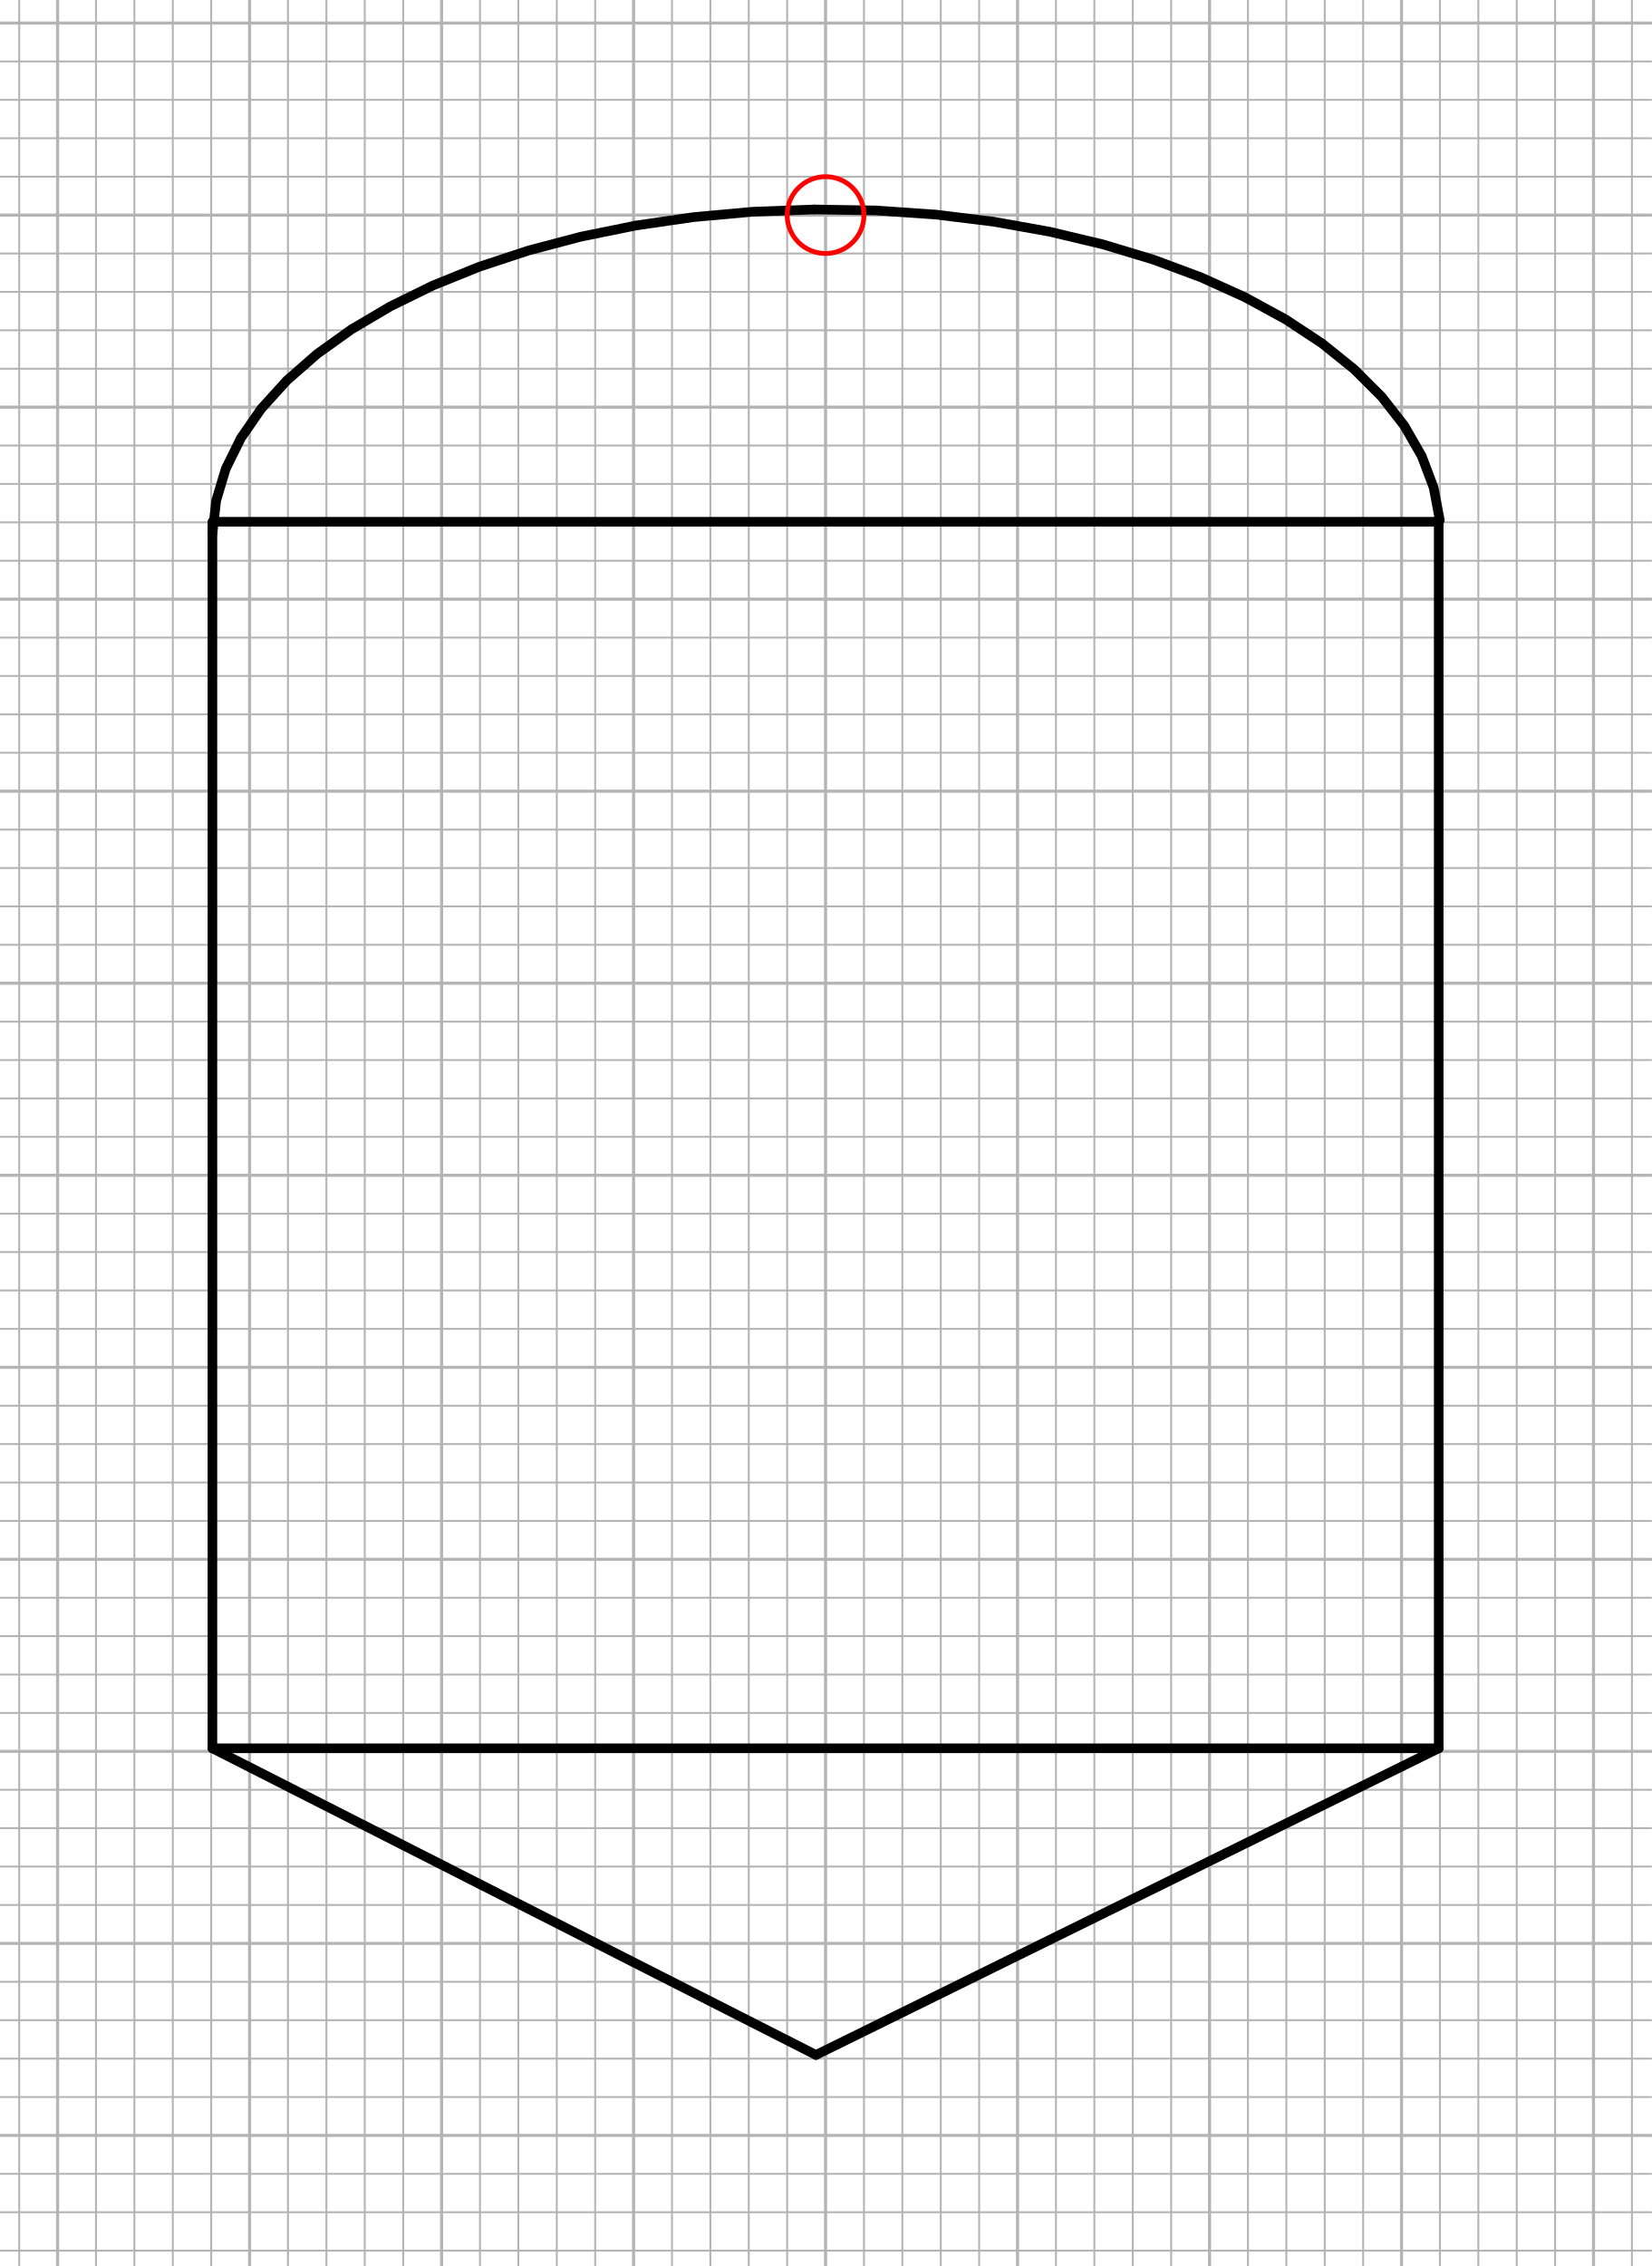
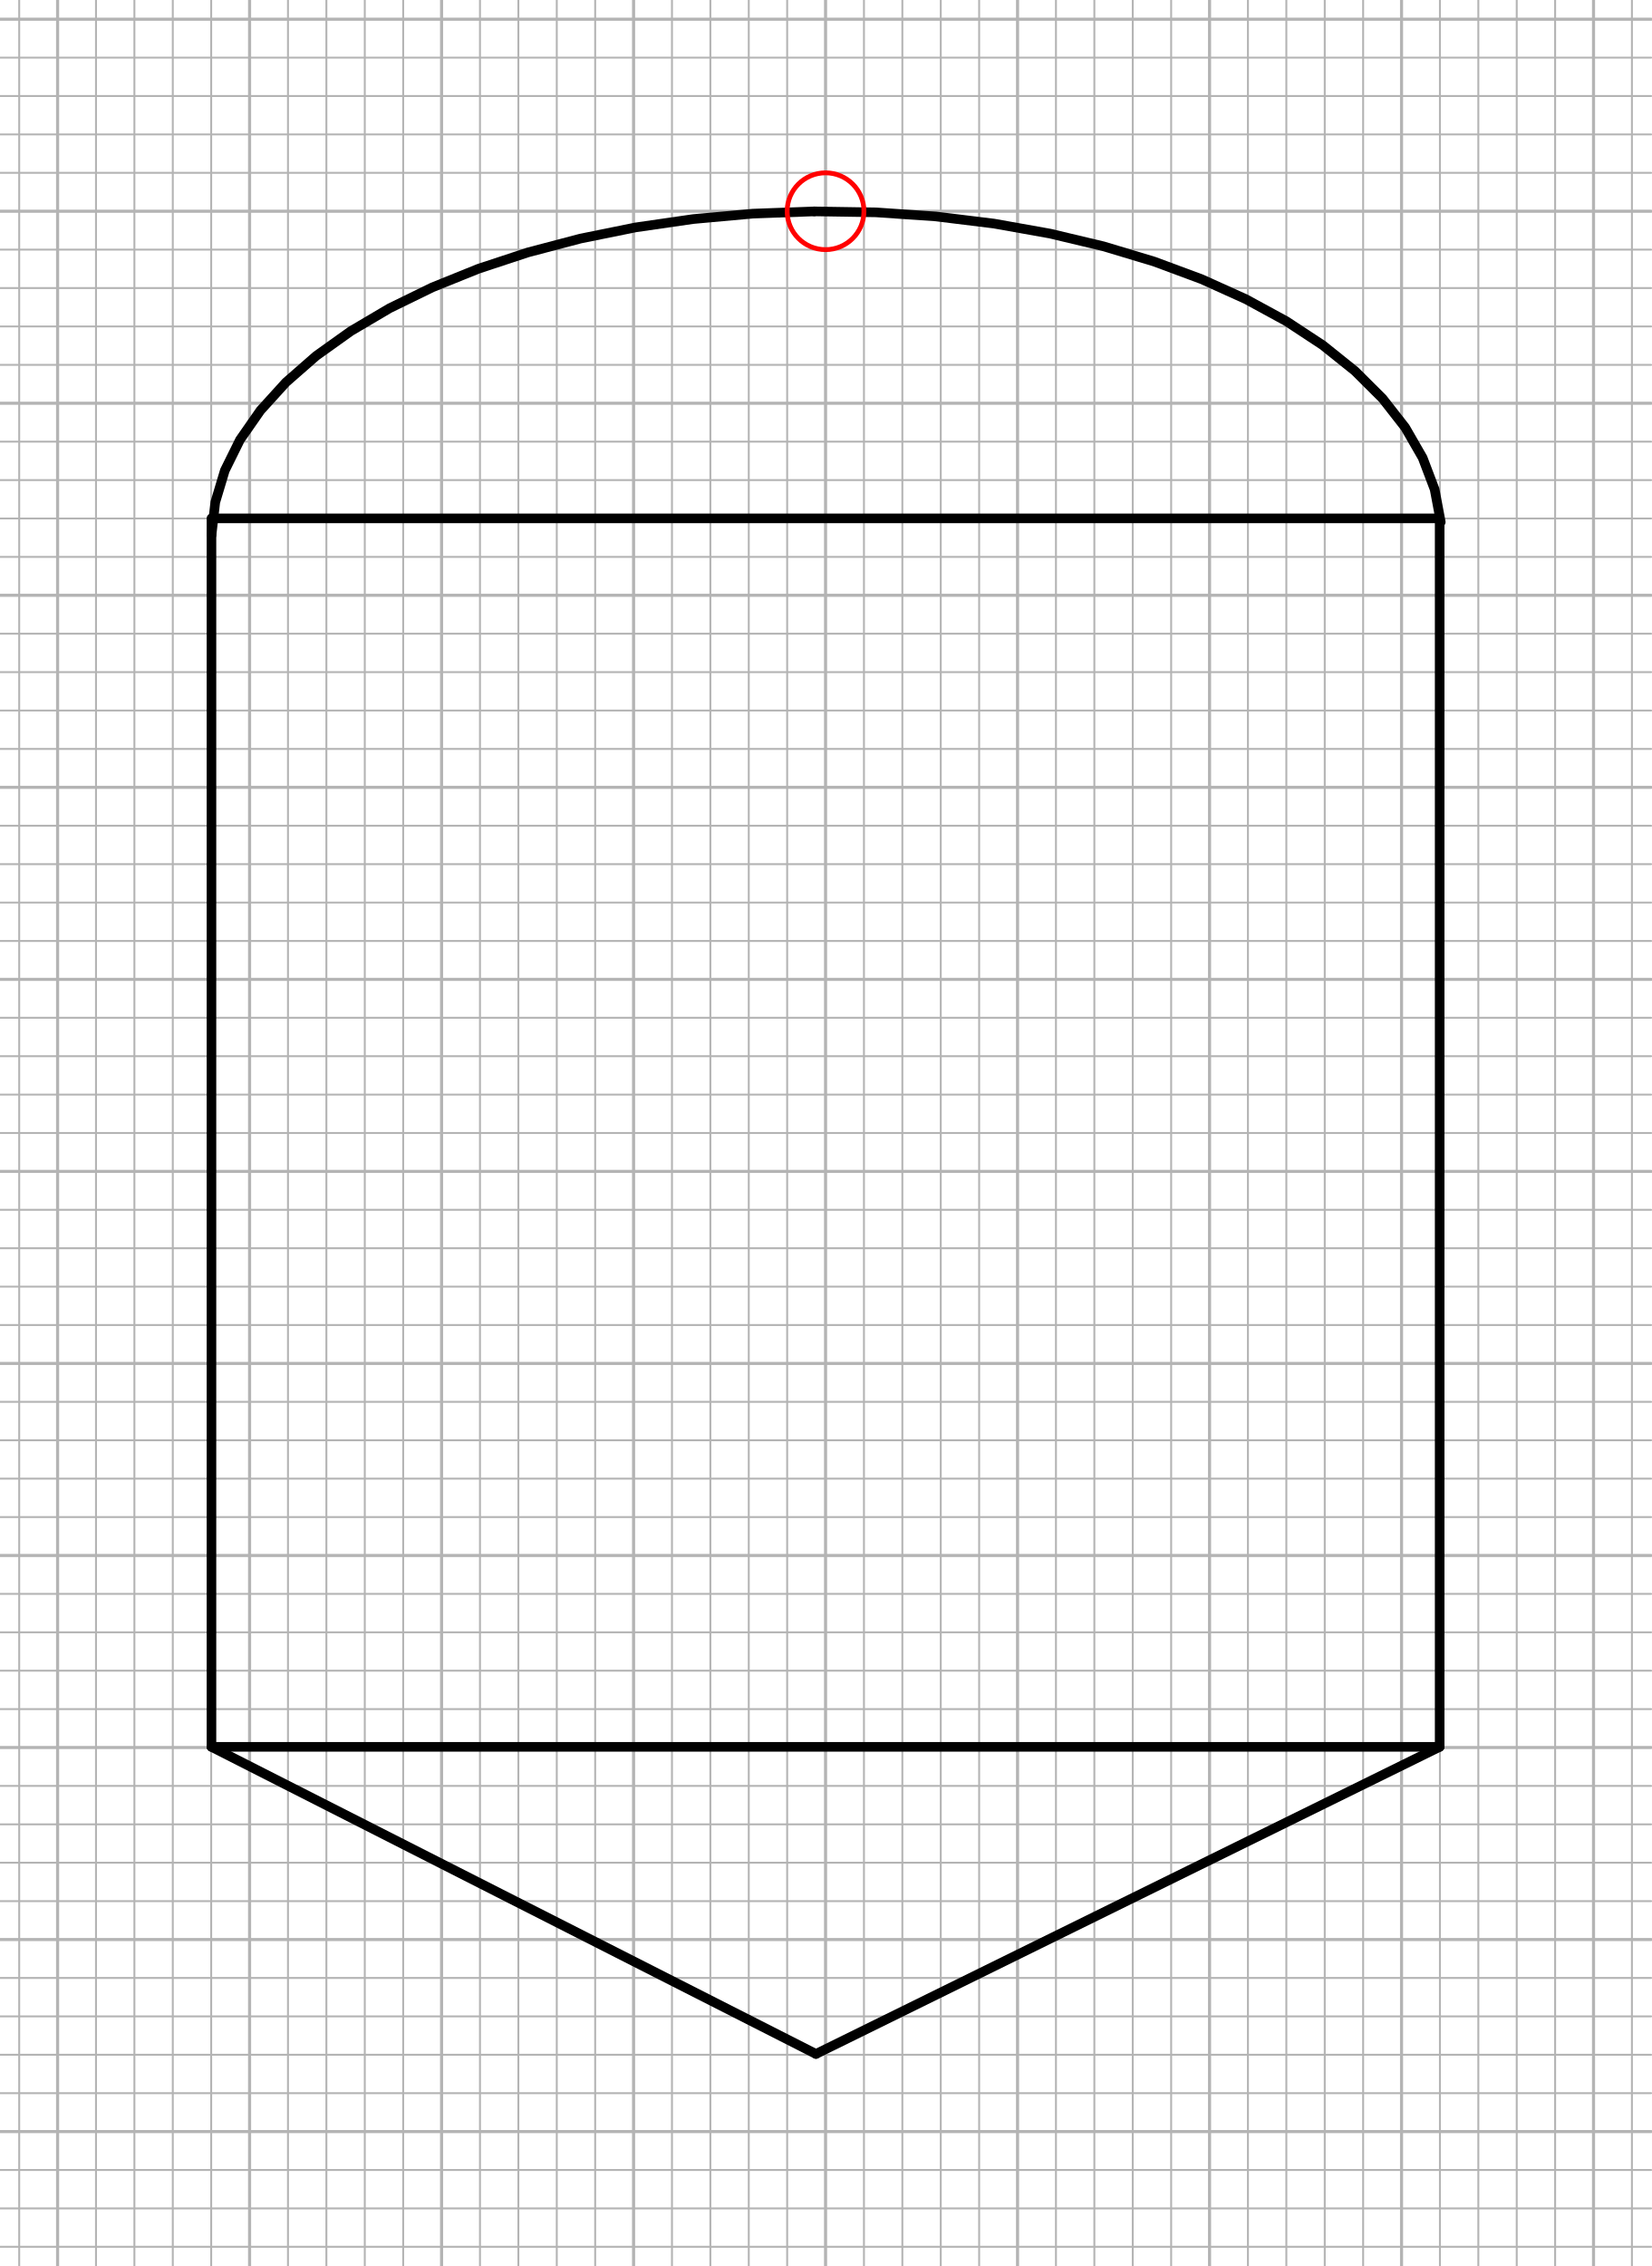
- <svg xmlns="http://www.w3.org/2000/svg" width="86.0mm" height="118.0mm" viewBox="-21.5 -5.6 43 59" style="background-color: #ffffff;">
-   <polyline points="-21,-5.6 -21,53.4" stroke="#b4b4b4" stroke-width="0.05" stroke-dasharray="none" stroke-dashoffset="0mm" stroke-linecap="round" stroke-linejoin="round" />
-   <polyline points="-20,-5.6 -20,53.4" stroke="#b4b4b4" stroke-width="0.05" stroke-dasharray="none" stroke-dashoffset="0mm" stroke-linecap="round" stroke-linejoin="round" />
-   <polyline points="-19,-5.6 -19,53.4" stroke="#b4b4b4" stroke-width="0.05" stroke-dasharray="none" stroke-dashoffset="0mm" stroke-linecap="round" stroke-linejoin="round" />
-   <polyline points="-18,-5.6 -18,53.4" stroke="#b4b4b4" stroke-width="0.05" stroke-dasharray="none" stroke-dashoffset="0mm" stroke-linecap="round" stroke-linejoin="round" />
-   <polyline points="-17,-5.6 -17,53.4" stroke="#b4b4b4" stroke-width="0.05" stroke-dasharray="none" stroke-dashoffset="0mm" stroke-linecap="round" stroke-linejoin="round" />
-   <polyline points="-16,-5.6 -16,53.4" stroke="#b4b4b4" stroke-width="0.05" stroke-dasharray="none" stroke-dashoffset="0mm" stroke-linecap="round" stroke-linejoin="round" />
-   <polyline points="-15,-5.6 -15,53.4" stroke="#b4b4b4" stroke-width="0.05" stroke-dasharray="none" stroke-dashoffset="0mm" stroke-linecap="round" stroke-linejoin="round" />
-   <polyline points="-14,-5.6 -14,53.4" stroke="#b4b4b4" stroke-width="0.05" stroke-dasharray="none" stroke-dashoffset="0mm" stroke-linecap="round" stroke-linejoin="round" />
-   <polyline points="-13,-5.6 -13,53.4" stroke="#b4b4b4" stroke-width="0.05" stroke-dasharray="none" stroke-dashoffset="0mm" stroke-linecap="round" stroke-linejoin="round" />
-   <polyline points="-12,-5.6 -12,53.4" stroke="#b4b4b4" stroke-width="0.05" stroke-dasharray="none" stroke-dashoffset="0mm" stroke-linecap="round" stroke-linejoin="round" />
-   <polyline points="-11,-5.6 -11,53.4" stroke="#b4b4b4" stroke-width="0.05" stroke-dasharray="none" stroke-dashoffset="0mm" stroke-linecap="round" stroke-linejoin="round" />
-   <polyline points="-10,-5.6 -10,53.4" stroke="#b4b4b4" stroke-width="0.05" stroke-dasharray="none" stroke-dashoffset="0mm" stroke-linecap="round" stroke-linejoin="round" />
-   <polyline points="-9,-5.6 -9,53.4" stroke="#b4b4b4" stroke-width="0.05" stroke-dasharray="none" stroke-dashoffset="0mm" stroke-linecap="round" stroke-linejoin="round" />
-   <polyline points="-8,-5.6 -8,53.4" stroke="#b4b4b4" stroke-width="0.05" stroke-dasharray="none" stroke-dashoffset="0mm" stroke-linecap="round" stroke-linejoin="round" />
-   <polyline points="-7,-5.6 -7,53.4" stroke="#b4b4b4" stroke-width="0.05" stroke-dasharray="none" stroke-dashoffset="0mm" stroke-linecap="round" stroke-linejoin="round" />
-   <polyline points="-6,-5.6 -6,53.4" stroke="#b4b4b4" stroke-width="0.05" stroke-dasharray="none" stroke-dashoffset="0mm" stroke-linecap="round" stroke-linejoin="round" />
-   <polyline points="-5,-5.6 -5,53.4" stroke="#b4b4b4" stroke-width="0.05" stroke-dasharray="none" stroke-dashoffset="0mm" stroke-linecap="round" stroke-linejoin="round" />
-   <polyline points="-4,-5.6 -4,53.4" stroke="#b4b4b4" stroke-width="0.05" stroke-dasharray="none" stroke-dashoffset="0mm" stroke-linecap="round" stroke-linejoin="round" />
-   <polyline points="-3,-5.6 -3,53.4" stroke="#b4b4b4" stroke-width="0.05" stroke-dasharray="none" stroke-dashoffset="0mm" stroke-linecap="round" stroke-linejoin="round" />
-   <polyline points="-2,-5.6 -2,53.4" stroke="#b4b4b4" stroke-width="0.05" stroke-dasharray="none" stroke-dashoffset="0mm" stroke-linecap="round" stroke-linejoin="round" />
-   <polyline points="-1,-5.6 -1,53.4" stroke="#b4b4b4" stroke-width="0.05" stroke-dasharray="none" stroke-dashoffset="0mm" stroke-linecap="round" stroke-linejoin="round" />
-   <polyline points="0,-5.6 0,53.4" stroke="#b4b4b4" stroke-width="0.05" stroke-dasharray="none" stroke-dashoffset="0mm" stroke-linecap="round" stroke-linejoin="round" />
-   <polyline points="1,-5.6 1,53.4" stroke="#b4b4b4" stroke-width="0.05" stroke-dasharray="none" stroke-dashoffset="0mm" stroke-linecap="round" stroke-linejoin="round" />
-   <polyline points="2,-5.6 2,53.4" stroke="#b4b4b4" stroke-width="0.05" stroke-dasharray="none" stroke-dashoffset="0mm" stroke-linecap="round" stroke-linejoin="round" />
-   <polyline points="3,-5.6 3,53.4" stroke="#b4b4b4" stroke-width="0.05" stroke-dasharray="none" stroke-dashoffset="0mm" stroke-linecap="round" stroke-linejoin="round" />
-   <polyline points="4,-5.6 4,53.4" stroke="#b4b4b4" stroke-width="0.05" stroke-dasharray="none" stroke-dashoffset="0mm" stroke-linecap="round" stroke-linejoin="round" />
-   <polyline points="5,-5.6 5,53.4" stroke="#b4b4b4" stroke-width="0.05" stroke-dasharray="none" stroke-dashoffset="0mm" stroke-linecap="round" stroke-linejoin="round" />
-   <polyline points="6,-5.6 6,53.4" stroke="#b4b4b4" stroke-width="0.05" stroke-dasharray="none" stroke-dashoffset="0mm" stroke-linecap="round" stroke-linejoin="round" />
-   <polyline points="7,-5.6 7,53.4" stroke="#b4b4b4" stroke-width="0.05" stroke-dasharray="none" stroke-dashoffset="0mm" stroke-linecap="round" stroke-linejoin="round" />
-   <polyline points="8,-5.6 8,53.4" stroke="#b4b4b4" stroke-width="0.05" stroke-dasharray="none" stroke-dashoffset="0mm" stroke-linecap="round" stroke-linejoin="round" />
-   <polyline points="9,-5.6 9,53.4" stroke="#b4b4b4" stroke-width="0.05" stroke-dasharray="none" stroke-dashoffset="0mm" stroke-linecap="round" stroke-linejoin="round" />
-   <polyline points="10,-5.6 10,53.4" stroke="#b4b4b4" stroke-width="0.05" stroke-dasharray="none" stroke-dashoffset="0mm" stroke-linecap="round" stroke-linejoin="round" />
-   <polyline points="11,-5.6 11,53.4" stroke="#b4b4b4" stroke-width="0.05" stroke-dasharray="none" stroke-dashoffset="0mm" stroke-linecap="round" stroke-linejoin="round" />
-   <polyline points="12,-5.6 12,53.4" stroke="#b4b4b4" stroke-width="0.05" stroke-dasharray="none" stroke-dashoffset="0mm" stroke-linecap="round" stroke-linejoin="round" />
-   <polyline points="13,-5.6 13,53.4" stroke="#b4b4b4" stroke-width="0.05" stroke-dasharray="none" stroke-dashoffset="0mm" stroke-linecap="round" stroke-linejoin="round" />
-   <polyline points="14,-5.6 14,53.4" stroke="#b4b4b4" stroke-width="0.05" stroke-dasharray="none" stroke-dashoffset="0mm" stroke-linecap="round" stroke-linejoin="round" />
-   <polyline points="15,-5.6 15,53.4" stroke="#b4b4b4" stroke-width="0.05" stroke-dasharray="none" stroke-dashoffset="0mm" stroke-linecap="round" stroke-linejoin="round" />
-   <polyline points="16,-5.6 16,53.4" stroke="#b4b4b4" stroke-width="0.05" stroke-dasharray="none" stroke-dashoffset="0mm" stroke-linecap="round" stroke-linejoin="round" />
-   <polyline points="17,-5.6 17,53.4" stroke="#b4b4b4" stroke-width="0.05" stroke-dasharray="none" stroke-dashoffset="0mm" stroke-linecap="round" stroke-linejoin="round" />
-   <polyline points="18,-5.6 18,53.4" stroke="#b4b4b4" stroke-width="0.05" stroke-dasharray="none" stroke-dashoffset="0mm" stroke-linecap="round" stroke-linejoin="round" />
-   <polyline points="19,-5.6 19,53.4" stroke="#b4b4b4" stroke-width="0.05" stroke-dasharray="none" stroke-dashoffset="0mm" stroke-linecap="round" stroke-linejoin="round" />
-   <polyline points="20,-5.6 20,53.4" stroke="#b4b4b4" stroke-width="0.05" stroke-dasharray="none" stroke-dashoffset="0mm" stroke-linecap="round" stroke-linejoin="round" />
-   <polyline points="21,-5.6 21,53.4" stroke="#b4b4b4" stroke-width="0.05" stroke-dasharray="none" stroke-dashoffset="0mm" stroke-linecap="round" stroke-linejoin="round" />
+ <svg xmlns="http://www.w3.org/2000/svg" width="86.0mm" height="118.0mm" viewBox="-21.5 -5.5 43 59" style="background-color: #ffffff;">
+   <polyline points="-21,-5.5 -21,53.5" stroke="#b4b4b4" stroke-width="0.05" stroke-dasharray="none" stroke-dashoffset="0mm" stroke-linecap="round" stroke-linejoin="round" />
+   <polyline points="-20,-5.5 -20,53.5" stroke="#b4b4b4" stroke-width="0.05" stroke-dasharray="none" stroke-dashoffset="0mm" stroke-linecap="round" stroke-linejoin="round" />
+   <polyline points="-19,-5.5 -19,53.5" stroke="#b4b4b4" stroke-width="0.05" stroke-dasharray="none" stroke-dashoffset="0mm" stroke-linecap="round" stroke-linejoin="round" />
+   <polyline points="-18,-5.5 -18,53.5" stroke="#b4b4b4" stroke-width="0.05" stroke-dasharray="none" stroke-dashoffset="0mm" stroke-linecap="round" stroke-linejoin="round" />
+   <polyline points="-17,-5.5 -17,53.5" stroke="#b4b4b4" stroke-width="0.05" stroke-dasharray="none" stroke-dashoffset="0mm" stroke-linecap="round" stroke-linejoin="round" />
+   <polyline points="-16,-5.5 -16,53.5" stroke="#b4b4b4" stroke-width="0.05" stroke-dasharray="none" stroke-dashoffset="0mm" stroke-linecap="round" stroke-linejoin="round" />
+   <polyline points="-15,-5.5 -15,53.5" stroke="#b4b4b4" stroke-width="0.05" stroke-dasharray="none" stroke-dashoffset="0mm" stroke-linecap="round" stroke-linejoin="round" />
+   <polyline points="-14,-5.5 -14,53.5" stroke="#b4b4b4" stroke-width="0.05" stroke-dasharray="none" stroke-dashoffset="0mm" stroke-linecap="round" stroke-linejoin="round" />
+   <polyline points="-13,-5.5 -13,53.5" stroke="#b4b4b4" stroke-width="0.05" stroke-dasharray="none" stroke-dashoffset="0mm" stroke-linecap="round" stroke-linejoin="round" />
+   <polyline points="-12,-5.5 -12,53.5" stroke="#b4b4b4" stroke-width="0.05" stroke-dasharray="none" stroke-dashoffset="0mm" stroke-linecap="round" stroke-linejoin="round" />
+   <polyline points="-11,-5.5 -11,53.5" stroke="#b4b4b4" stroke-width="0.05" stroke-dasharray="none" stroke-dashoffset="0mm" stroke-linecap="round" stroke-linejoin="round" />
+   <polyline points="-10,-5.5 -10,53.5" stroke="#b4b4b4" stroke-width="0.05" stroke-dasharray="none" stroke-dashoffset="0mm" stroke-linecap="round" stroke-linejoin="round" />
+   <polyline points="-9,-5.5 -9,53.5" stroke="#b4b4b4" stroke-width="0.05" stroke-dasharray="none" stroke-dashoffset="0mm" stroke-linecap="round" stroke-linejoin="round" />
+   <polyline points="-8,-5.5 -8,53.5" stroke="#b4b4b4" stroke-width="0.05" stroke-dasharray="none" stroke-dashoffset="0mm" stroke-linecap="round" stroke-linejoin="round" />
+   <polyline points="-7,-5.5 -7,53.5" stroke="#b4b4b4" stroke-width="0.05" stroke-dasharray="none" stroke-dashoffset="0mm" stroke-linecap="round" stroke-linejoin="round" />
+   <polyline points="-6,-5.5 -6,53.5" stroke="#b4b4b4" stroke-width="0.05" stroke-dasharray="none" stroke-dashoffset="0mm" stroke-linecap="round" stroke-linejoin="round" />
+   <polyline points="-5,-5.5 -5,53.5" stroke="#b4b4b4" stroke-width="0.05" stroke-dasharray="none" stroke-dashoffset="0mm" stroke-linecap="round" stroke-linejoin="round" />
+   <polyline points="-4,-5.5 -4,53.5" stroke="#b4b4b4" stroke-width="0.05" stroke-dasharray="none" stroke-dashoffset="0mm" stroke-linecap="round" stroke-linejoin="round" />
+   <polyline points="-3,-5.5 -3,53.5" stroke="#b4b4b4" stroke-width="0.05" stroke-dasharray="none" stroke-dashoffset="0mm" stroke-linecap="round" stroke-linejoin="round" />
+   <polyline points="-2,-5.5 -2,53.5" stroke="#b4b4b4" stroke-width="0.05" stroke-dasharray="none" stroke-dashoffset="0mm" stroke-linecap="round" stroke-linejoin="round" />
+   <polyline points="-1,-5.5 -1,53.5" stroke="#b4b4b4" stroke-width="0.05" stroke-dasharray="none" stroke-dashoffset="0mm" stroke-linecap="round" stroke-linejoin="round" />
+   <polyline points="0,-5.5 0,53.5" stroke="#b4b4b4" stroke-width="0.05" stroke-dasharray="none" stroke-dashoffset="0mm" stroke-linecap="round" stroke-linejoin="round" />
+   <polyline points="1,-5.5 1,53.5" stroke="#b4b4b4" stroke-width="0.05" stroke-dasharray="none" stroke-dashoffset="0mm" stroke-linecap="round" stroke-linejoin="round" />
+   <polyline points="2,-5.5 2,53.5" stroke="#b4b4b4" stroke-width="0.05" stroke-dasharray="none" stroke-dashoffset="0mm" stroke-linecap="round" stroke-linejoin="round" />
+   <polyline points="3,-5.5 3,53.5" stroke="#b4b4b4" stroke-width="0.05" stroke-dasharray="none" stroke-dashoffset="0mm" stroke-linecap="round" stroke-linejoin="round" />
+   <polyline points="4,-5.5 4,53.5" stroke="#b4b4b4" stroke-width="0.05" stroke-dasharray="none" stroke-dashoffset="0mm" stroke-linecap="round" stroke-linejoin="round" />
+   <polyline points="5,-5.5 5,53.5" stroke="#b4b4b4" stroke-width="0.05" stroke-dasharray="none" stroke-dashoffset="0mm" stroke-linecap="round" stroke-linejoin="round" />
+   <polyline points="6,-5.5 6,53.5" stroke="#b4b4b4" stroke-width="0.05" stroke-dasharray="none" stroke-dashoffset="0mm" stroke-linecap="round" stroke-linejoin="round" />
+   <polyline points="7,-5.5 7,53.5" stroke="#b4b4b4" stroke-width="0.05" stroke-dasharray="none" stroke-dashoffset="0mm" stroke-linecap="round" stroke-linejoin="round" />
+   <polyline points="8,-5.5 8,53.5" stroke="#b4b4b4" stroke-width="0.05" stroke-dasharray="none" stroke-dashoffset="0mm" stroke-linecap="round" stroke-linejoin="round" />
+   <polyline points="9,-5.5 9,53.5" stroke="#b4b4b4" stroke-width="0.05" stroke-dasharray="none" stroke-dashoffset="0mm" stroke-linecap="round" stroke-linejoin="round" />
+   <polyline points="10,-5.5 10,53.5" stroke="#b4b4b4" stroke-width="0.05" stroke-dasharray="none" stroke-dashoffset="0mm" stroke-linecap="round" stroke-linejoin="round" />
+   <polyline points="11,-5.5 11,53.5" stroke="#b4b4b4" stroke-width="0.05" stroke-dasharray="none" stroke-dashoffset="0mm" stroke-linecap="round" stroke-linejoin="round" />
+   <polyline points="12,-5.5 12,53.5" stroke="#b4b4b4" stroke-width="0.05" stroke-dasharray="none" stroke-dashoffset="0mm" stroke-linecap="round" stroke-linejoin="round" />
+   <polyline points="13,-5.5 13,53.5" stroke="#b4b4b4" stroke-width="0.05" stroke-dasharray="none" stroke-dashoffset="0mm" stroke-linecap="round" stroke-linejoin="round" />
+   <polyline points="14,-5.5 14,53.5" stroke="#b4b4b4" stroke-width="0.05" stroke-dasharray="none" stroke-dashoffset="0mm" stroke-linecap="round" stroke-linejoin="round" />
+   <polyline points="15,-5.5 15,53.5" stroke="#b4b4b4" stroke-width="0.05" stroke-dasharray="none" stroke-dashoffset="0mm" stroke-linecap="round" stroke-linejoin="round" />
+   <polyline points="16,-5.5 16,53.5" stroke="#b4b4b4" stroke-width="0.05" stroke-dasharray="none" stroke-dashoffset="0mm" stroke-linecap="round" stroke-linejoin="round" />
+   <polyline points="17,-5.5 17,53.5" stroke="#b4b4b4" stroke-width="0.05" stroke-dasharray="none" stroke-dashoffset="0mm" stroke-linecap="round" stroke-linejoin="round" />
+   <polyline points="18,-5.5 18,53.5" stroke="#b4b4b4" stroke-width="0.05" stroke-dasharray="none" stroke-dashoffset="0mm" stroke-linecap="round" stroke-linejoin="round" />
+   <polyline points="19,-5.5 19,53.5" stroke="#b4b4b4" stroke-width="0.05" stroke-dasharray="none" stroke-dashoffset="0mm" stroke-linecap="round" stroke-linejoin="round" />
+   <polyline points="20,-5.5 20,53.5" stroke="#b4b4b4" stroke-width="0.05" stroke-dasharray="none" stroke-dashoffset="0mm" stroke-linecap="round" stroke-linejoin="round" />
+   <polyline points="21,-5.5 21,53.5" stroke="#b4b4b4" stroke-width="0.05" stroke-dasharray="none" stroke-dashoffset="0mm" stroke-linecap="round" stroke-linejoin="round" />
  <polyline points="-21.5,-5 21.5,-5" stroke="#b4b4b4" stroke-width="0.05" stroke-dasharray="none" stroke-dashoffset="0mm" stroke-linecap="round" stroke-linejoin="round" />
  <polyline points="-21.5,-4 21.5,-4" stroke="#b4b4b4" stroke-width="0.05" stroke-dasharray="none" stroke-dashoffset="0mm" stroke-linecap="round" stroke-linejoin="round" />
  <polyline points="-21.5,-3 21.5,-3" stroke="#b4b4b4" stroke-width="0.05" stroke-dasharray="none" stroke-dashoffset="0mm" stroke-linecap="round" stroke-linejoin="round" />
  <polyline points="-21.5,-2 21.5,-2" stroke="#b4b4b4" stroke-width="0.05" stroke-dasharray="none" stroke-dashoffset="0mm" stroke-linecap="round" stroke-linejoin="round" />
  <polyline points="-21.5,-1 21.5,-1" stroke="#b4b4b4" stroke-width="0.05" stroke-dasharray="none" stroke-dashoffset="0mm" stroke-linecap="round" stroke-linejoin="round" />
  <polyline points="-21.5,0 21.5,0" stroke="#b4b4b4" stroke-width="0.05" stroke-dasharray="none" stroke-dashoffset="0mm" stroke-linecap="round" stroke-linejoin="round" />
  <polyline points="-21.5,1 21.5,1" stroke="#b4b4b4" stroke-width="0.05" stroke-dasharray="none" stroke-dashoffset="0mm" stroke-linecap="round" stroke-linejoin="round" />
  <polyline points="-21.5,2 21.5,2" stroke="#b4b4b4" stroke-width="0.05" stroke-dasharray="none" stroke-dashoffset="0mm" stroke-linecap="round" stroke-linejoin="round" />
  <polyline points="-21.5,3 21.5,3" stroke="#b4b4b4" stroke-width="0.05" stroke-dasharray="none" stroke-dashoffset="0mm" stroke-linecap="round" stroke-linejoin="round" />
  <polyline points="-21.5,4 21.5,4" stroke="#b4b4b4" stroke-width="0.05" stroke-dasharray="none" stroke-dashoffset="0mm" stroke-linecap="round" stroke-linejoin="round" />
  <polyline points="-21.5,5 21.5,5" stroke="#b4b4b4" stroke-width="0.05" stroke-dasharray="none" stroke-dashoffset="0mm" stroke-linecap="round" stroke-linejoin="round" />
  <polyline points="-21.5,6 21.5,6" stroke="#b4b4b4" stroke-width="0.05" stroke-dasharray="none" stroke-dashoffset="0mm" stroke-linecap="round" stroke-linejoin="round" />
  <polyline points="-21.5,7 21.5,7" stroke="#b4b4b4" stroke-width="0.05" stroke-dasharray="none" stroke-dashoffset="0mm" stroke-linecap="round" stroke-linejoin="round" />
  <polyline points="-21.5,8 21.5,8" stroke="#b4b4b4" stroke-width="0.05" stroke-dasharray="none" stroke-dashoffset="0mm" stroke-linecap="round" stroke-linejoin="round" />
  <polyline points="-21.5,9 21.5,9" stroke="#b4b4b4" stroke-width="0.05" stroke-dasharray="none" stroke-dashoffset="0mm" stroke-linecap="round" stroke-linejoin="round" />
  <polyline points="-21.5,10 21.5,10" stroke="#b4b4b4" stroke-width="0.05" stroke-dasharray="none" stroke-dashoffset="0mm" stroke-linecap="round" stroke-linejoin="round" />
  <polyline points="-21.5,11 21.5,11" stroke="#b4b4b4" stroke-width="0.05" stroke-dasharray="none" stroke-dashoffset="0mm" stroke-linecap="round" stroke-linejoin="round" />
  <polyline points="-21.5,12 21.5,12" stroke="#b4b4b4" stroke-width="0.05" stroke-dasharray="none" stroke-dashoffset="0mm" stroke-linecap="round" stroke-linejoin="round" />
  <polyline points="-21.5,13 21.5,13" stroke="#b4b4b4" stroke-width="0.05" stroke-dasharray="none" stroke-dashoffset="0mm" stroke-linecap="round" stroke-linejoin="round" />
  <polyline points="-21.5,14 21.5,14" stroke="#b4b4b4" stroke-width="0.05" stroke-dasharray="none" stroke-dashoffset="0mm" stroke-linecap="round" stroke-linejoin="round" />
  <polyline points="-21.5,15 21.5,15" stroke="#b4b4b4" stroke-width="0.05" stroke-dasharray="none" stroke-dashoffset="0mm" stroke-linecap="round" stroke-linejoin="round" />
  <polyline points="-21.5,16 21.5,16" stroke="#b4b4b4" stroke-width="0.05" stroke-dasharray="none" stroke-dashoffset="0mm" stroke-linecap="round" stroke-linejoin="round" />
  <polyline points="-21.5,17 21.5,17" stroke="#b4b4b4" stroke-width="0.05" stroke-dasharray="none" stroke-dashoffset="0mm" stroke-linecap="round" stroke-linejoin="round" />
  <polyline points="-21.5,18 21.5,18" stroke="#b4b4b4" stroke-width="0.05" stroke-dasharray="none" stroke-dashoffset="0mm" stroke-linecap="round" stroke-linejoin="round" />
  <polyline points="-21.5,19 21.5,19" stroke="#b4b4b4" stroke-width="0.05" stroke-dasharray="none" stroke-dashoffset="0mm" stroke-linecap="round" stroke-linejoin="round" />
  <polyline points="-21.5,20 21.5,20" stroke="#b4b4b4" stroke-width="0.05" stroke-dasharray="none" stroke-dashoffset="0mm" stroke-linecap="round" stroke-linejoin="round" />
  <polyline points="-21.5,21 21.5,21" stroke="#b4b4b4" stroke-width="0.05" stroke-dasharray="none" stroke-dashoffset="0mm" stroke-linecap="round" stroke-linejoin="round" />
  <polyline points="-21.5,22 21.5,22" stroke="#b4b4b4" stroke-width="0.05" stroke-dasharray="none" stroke-dashoffset="0mm" stroke-linecap="round" stroke-linejoin="round" />
  <polyline points="-21.5,23 21.5,23" stroke="#b4b4b4" stroke-width="0.05" stroke-dasharray="none" stroke-dashoffset="0mm" stroke-linecap="round" stroke-linejoin="round" />
  <polyline points="-21.5,24 21.5,24" stroke="#b4b4b4" stroke-width="0.05" stroke-dasharray="none" stroke-dashoffset="0mm" stroke-linecap="round" stroke-linejoin="round" />
  <polyline points="-21.5,25 21.5,25" stroke="#b4b4b4" stroke-width="0.05" stroke-dasharray="none" stroke-dashoffset="0mm" stroke-linecap="round" stroke-linejoin="round" />
  <polyline points="-21.5,26 21.5,26" stroke="#b4b4b4" stroke-width="0.05" stroke-dasharray="none" stroke-dashoffset="0mm" stroke-linecap="round" stroke-linejoin="round" />
  <polyline points="-21.5,27 21.5,27" stroke="#b4b4b4" stroke-width="0.05" stroke-dasharray="none" stroke-dashoffset="0mm" stroke-linecap="round" stroke-linejoin="round" />
  <polyline points="-21.5,28 21.5,28" stroke="#b4b4b4" stroke-width="0.05" stroke-dasharray="none" stroke-dashoffset="0mm" stroke-linecap="round" stroke-linejoin="round" />
  <polyline points="-21.5,29 21.5,29" stroke="#b4b4b4" stroke-width="0.05" stroke-dasharray="none" stroke-dashoffset="0mm" stroke-linecap="round" stroke-linejoin="round" />
  <polyline points="-21.5,30 21.5,30" stroke="#b4b4b4" stroke-width="0.05" stroke-dasharray="none" stroke-dashoffset="0mm" stroke-linecap="round" stroke-linejoin="round" />
  <polyline points="-21.5,31 21.5,31" stroke="#b4b4b4" stroke-width="0.05" stroke-dasharray="none" stroke-dashoffset="0mm" stroke-linecap="round" stroke-linejoin="round" />
  <polyline points="-21.5,32 21.5,32" stroke="#b4b4b4" stroke-width="0.05" stroke-dasharray="none" stroke-dashoffset="0mm" stroke-linecap="round" stroke-linejoin="round" />
  <polyline points="-21.5,33 21.5,33" stroke="#b4b4b4" stroke-width="0.05" stroke-dasharray="none" stroke-dashoffset="0mm" stroke-linecap="round" stroke-linejoin="round" />
  <polyline points="-21.5,34 21.5,34" stroke="#b4b4b4" stroke-width="0.05" stroke-dasharray="none" stroke-dashoffset="0mm" stroke-linecap="round" stroke-linejoin="round" />
  <polyline points="-21.5,35 21.5,35" stroke="#b4b4b4" stroke-width="0.05" stroke-dasharray="none" stroke-dashoffset="0mm" stroke-linecap="round" stroke-linejoin="round" />
  <polyline points="-21.5,36 21.5,36" stroke="#b4b4b4" stroke-width="0.05" stroke-dasharray="none" stroke-dashoffset="0mm" stroke-linecap="round" stroke-linejoin="round" />
  <polyline points="-21.5,37 21.5,37" stroke="#b4b4b4" stroke-width="0.05" stroke-dasharray="none" stroke-dashoffset="0mm" stroke-linecap="round" stroke-linejoin="round" />
  <polyline points="-21.5,38 21.5,38" stroke="#b4b4b4" stroke-width="0.05" stroke-dasharray="none" stroke-dashoffset="0mm" stroke-linecap="round" stroke-linejoin="round" />
  <polyline points="-21.5,39 21.5,39" stroke="#b4b4b4" stroke-width="0.05" stroke-dasharray="none" stroke-dashoffset="0mm" stroke-linecap="round" stroke-linejoin="round" />
  <polyline points="-21.5,40 21.5,40" stroke="#b4b4b4" stroke-width="0.05" stroke-dasharray="none" stroke-dashoffset="0mm" stroke-linecap="round" stroke-linejoin="round" />
  <polyline points="-21.5,41 21.5,41" stroke="#b4b4b4" stroke-width="0.05" stroke-dasharray="none" stroke-dashoffset="0mm" stroke-linecap="round" stroke-linejoin="round" />
  <polyline points="-21.5,42 21.5,42" stroke="#b4b4b4" stroke-width="0.05" stroke-dasharray="none" stroke-dashoffset="0mm" stroke-linecap="round" stroke-linejoin="round" />
  <polyline points="-21.5,43 21.5,43" stroke="#b4b4b4" stroke-width="0.05" stroke-dasharray="none" stroke-dashoffset="0mm" stroke-linecap="round" stroke-linejoin="round" />
  <polyline points="-21.5,44 21.5,44" stroke="#b4b4b4" stroke-width="0.05" stroke-dasharray="none" stroke-dashoffset="0mm" stroke-linecap="round" stroke-linejoin="round" />
  <polyline points="-21.5,45 21.5,45" stroke="#b4b4b4" stroke-width="0.05" stroke-dasharray="none" stroke-dashoffset="0mm" stroke-linecap="round" stroke-linejoin="round" />
  <polyline points="-21.5,46 21.5,46" stroke="#b4b4b4" stroke-width="0.05" stroke-dasharray="none" stroke-dashoffset="0mm" stroke-linecap="round" stroke-linejoin="round" />
  <polyline points="-21.5,47 21.5,47" stroke="#b4b4b4" stroke-width="0.05" stroke-dasharray="none" stroke-dashoffset="0mm" stroke-linecap="round" stroke-linejoin="round" />
  <polyline points="-21.5,48 21.5,48" stroke="#b4b4b4" stroke-width="0.05" stroke-dasharray="none" stroke-dashoffset="0mm" stroke-linecap="round" stroke-linejoin="round" />
  <polyline points="-21.5,49 21.5,49" stroke="#b4b4b4" stroke-width="0.05" stroke-dasharray="none" stroke-dashoffset="0mm" stroke-linecap="round" stroke-linejoin="round" />
  <polyline points="-21.5,50 21.5,50" stroke="#b4b4b4" stroke-width="0.05" stroke-dasharray="none" stroke-dashoffset="0mm" stroke-linecap="round" stroke-linejoin="round" />
  <polyline points="-21.5,51 21.5,51" stroke="#b4b4b4" stroke-width="0.05" stroke-dasharray="none" stroke-dashoffset="0mm" stroke-linecap="round" stroke-linejoin="round" />
  <polyline points="-21.5,52 21.5,52" stroke="#b4b4b4" stroke-width="0.05" stroke-dasharray="none" stroke-dashoffset="0mm" stroke-linecap="round" stroke-linejoin="round" />
  <polyline points="-21.5,53 21.5,53" stroke="#b4b4b4" stroke-width="0.05" stroke-dasharray="none" stroke-dashoffset="0mm" stroke-linecap="round" stroke-linejoin="round" />
-   <polyline points="-20,-5.6 -20,53.4" stroke="#b4b4b4" stroke-width="0.08" stroke-dasharray="none" stroke-dashoffset="0mm" stroke-linecap="round" stroke-linejoin="round" />
-   <polyline points="-15,-5.6 -15,53.4" stroke="#b4b4b4" stroke-width="0.08" stroke-dasharray="none" stroke-dashoffset="0mm" stroke-linecap="round" stroke-linejoin="round" />
-   <polyline points="-10,-5.6 -10,53.4" stroke="#b4b4b4" stroke-width="0.08" stroke-dasharray="none" stroke-dashoffset="0mm" stroke-linecap="round" stroke-linejoin="round" />
-   <polyline points="-5,-5.6 -5,53.4" stroke="#b4b4b4" stroke-width="0.08" stroke-dasharray="none" stroke-dashoffset="0mm" stroke-linecap="round" stroke-linejoin="round" />
-   <polyline points="0,-5.6 0,53.4" stroke="#b4b4b4" stroke-width="0.08" stroke-dasharray="none" stroke-dashoffset="0mm" stroke-linecap="round" stroke-linejoin="round" />
-   <polyline points="5,-5.6 5,53.4" stroke="#b4b4b4" stroke-width="0.08" stroke-dasharray="none" stroke-dashoffset="0mm" stroke-linecap="round" stroke-linejoin="round" />
-   <polyline points="10,-5.6 10,53.4" stroke="#b4b4b4" stroke-width="0.08" stroke-dasharray="none" stroke-dashoffset="0mm" stroke-linecap="round" stroke-linejoin="round" />
-   <polyline points="15,-5.6 15,53.4" stroke="#b4b4b4" stroke-width="0.08" stroke-dasharray="none" stroke-dashoffset="0mm" stroke-linecap="round" stroke-linejoin="round" />
-   <polyline points="20,-5.6 20,53.4" stroke="#b4b4b4" stroke-width="0.08" stroke-dasharray="none" stroke-dashoffset="0mm" stroke-linecap="round" stroke-linejoin="round" />
+   <polyline points="-20,-5.5 -20,53.5" stroke="#b4b4b4" stroke-width="0.08" stroke-dasharray="none" stroke-dashoffset="0mm" stroke-linecap="round" stroke-linejoin="round" />
+   <polyline points="-15,-5.5 -15,53.5" stroke="#b4b4b4" stroke-width="0.08" stroke-dasharray="none" stroke-dashoffset="0mm" stroke-linecap="round" stroke-linejoin="round" />
+   <polyline points="-10,-5.5 -10,53.5" stroke="#b4b4b4" stroke-width="0.08" stroke-dasharray="none" stroke-dashoffset="0mm" stroke-linecap="round" stroke-linejoin="round" />
+   <polyline points="-5,-5.5 -5,53.5" stroke="#b4b4b4" stroke-width="0.08" stroke-dasharray="none" stroke-dashoffset="0mm" stroke-linecap="round" stroke-linejoin="round" />
+   <polyline points="0,-5.5 0,53.5" stroke="#b4b4b4" stroke-width="0.08" stroke-dasharray="none" stroke-dashoffset="0mm" stroke-linecap="round" stroke-linejoin="round" />
+   <polyline points="5,-5.5 5,53.5" stroke="#b4b4b4" stroke-width="0.08" stroke-dasharray="none" stroke-dashoffset="0mm" stroke-linecap="round" stroke-linejoin="round" />
+   <polyline points="10,-5.5 10,53.5" stroke="#b4b4b4" stroke-width="0.08" stroke-dasharray="none" stroke-dashoffset="0mm" stroke-linecap="round" stroke-linejoin="round" />
+   <polyline points="15,-5.5 15,53.5" stroke="#b4b4b4" stroke-width="0.08" stroke-dasharray="none" stroke-dashoffset="0mm" stroke-linecap="round" stroke-linejoin="round" />
+   <polyline points="20,-5.5 20,53.5" stroke="#b4b4b4" stroke-width="0.08" stroke-dasharray="none" stroke-dashoffset="0mm" stroke-linecap="round" stroke-linejoin="round" />
  <polyline points="-21.5,-5 21.5,-5" stroke="#b4b4b4" stroke-width="0.08" stroke-dasharray="none" stroke-dashoffset="0mm" stroke-linecap="round" stroke-linejoin="round" />
  <polyline points="-21.5,0 21.5,0" stroke="#b4b4b4" stroke-width="0.08" stroke-dasharray="none" stroke-dashoffset="0mm" stroke-linecap="round" stroke-linejoin="round" />
  <polyline points="-21.5,5 21.5,5" stroke="#b4b4b4" stroke-width="0.08" stroke-dasharray="none" stroke-dashoffset="0mm" stroke-linecap="round" stroke-linejoin="round" />
  <polyline points="-21.5,10 21.5,10" stroke="#b4b4b4" stroke-width="0.08" stroke-dasharray="none" stroke-dashoffset="0mm" stroke-linecap="round" stroke-linejoin="round" />
  <polyline points="-21.5,15 21.5,15" stroke="#b4b4b4" stroke-width="0.08" stroke-dasharray="none" stroke-dashoffset="0mm" stroke-linecap="round" stroke-linejoin="round" />
  <polyline points="-21.5,20 21.5,20" stroke="#b4b4b4" stroke-width="0.08" stroke-dasharray="none" stroke-dashoffset="0mm" stroke-linecap="round" stroke-linejoin="round" />
  <polyline points="-21.5,25 21.5,25" stroke="#b4b4b4" stroke-width="0.08" stroke-dasharray="none" stroke-dashoffset="0mm" stroke-linecap="round" stroke-linejoin="round" />
  <polyline points="-21.5,30 21.5,30" stroke="#b4b4b4" stroke-width="0.08" stroke-dasharray="none" stroke-dashoffset="0mm" stroke-linecap="round" stroke-linejoin="round" />
  <polyline points="-21.5,35 21.5,35" stroke="#b4b4b4" stroke-width="0.08" stroke-dasharray="none" stroke-dashoffset="0mm" stroke-linecap="round" stroke-linejoin="round" />
  <polyline points="-21.5,40 21.5,40" stroke="#b4b4b4" stroke-width="0.08" stroke-dasharray="none" stroke-dashoffset="0mm" stroke-linecap="round" stroke-linejoin="round" />
  <polyline points="-21.5,45 21.5,45" stroke="#b4b4b4" stroke-width="0.08" stroke-dasharray="none" stroke-dashoffset="0mm" stroke-linecap="round" stroke-linejoin="round" />
  <polyline points="-21.5,50 21.5,50" stroke="#b4b4b4" stroke-width="0.08" stroke-dasharray="none" stroke-dashoffset="0mm" stroke-linecap="round" stroke-linejoin="round" />
-   <polyline points="-15.966,8.287 -15.87,7.434 -15.621,6.606 -15.226,5.806 -14.694,5.039 -14.031,4.308 -13.245,3.619 -12.344,2.974 -11.335,2.378 -10.227,1.834 -9.025,1.348 -7.738,0.923 -6.374,0.563 -4.94,0.272 -3.444,0.054 -1.892,-0.087 -0.293,-0.146" stroke="#000000" stroke-width="0.25" stroke-dasharray="none" stroke-dashoffset="0mm" stroke-linecap="round" stroke-linejoin="round" fill="none" />
-   <polyline points="-0.293,-0.146 1.309,-0.121 2.87,-0.013 4.381,0.173 5.836,0.433 7.226,0.764 8.543,1.162 9.78,1.622 10.928,2.142 11.981,2.716 12.929,3.341 13.766,4.014 14.482,4.729 15.072,5.485 15.526,6.275 15.837,7.098 15.997,7.948" stroke="#000000" stroke-width="0.25" stroke-dasharray="none" stroke-dashoffset="0mm" stroke-linecap="round" stroke-linejoin="round" fill="none" />
-   <polyline points="-0.25,47.905 15.968,39.921" stroke="#000000" stroke-width="0.25" stroke-dasharray="none" stroke-dashoffset="0mm" stroke-linecap="round" stroke-linejoin="round" />
-   <polyline points="-15.968,39.921 -0.25,47.905" stroke="#000000" stroke-width="0.25" stroke-dasharray="none" stroke-dashoffset="0mm" stroke-linecap="round" stroke-linejoin="round" />
-   <polygon points="-15.968,-15.968 15.968,-15.968 15.968,15.968 -15.968,15.968" stroke="#000000" stroke-width="0.25" stroke-dasharray="none" stroke-dashoffset="0mm" stroke-linecap="round" stroke-linejoin="round" fill="none" transform="translate(0,23.95236)" />
+   <polyline points="-15.991,8.43 -15.894,7.578 -15.645,6.75 -15.25,5.951 -14.716,5.185 -14.053,4.455 -13.266,3.766 -12.363,3.121 -11.353,2.525 -10.243,1.983 -9.039,1.497 -7.751,1.072 -6.384,0.712 -4.948,0.421 -3.449,0.204 -1.895,0.063 -0.294,0.004" stroke="#000000" stroke-width="0.25" stroke-dasharray="none" stroke-dashoffset="0mm" stroke-linecap="round" stroke-linejoin="round" fill="none" />
+   <polyline points="-0.294,0.004 1.311,0.029 2.874,0.136 4.388,0.322 5.845,0.582 7.237,0.913 8.556,1.31 9.795,1.77 10.945,2.289 11.999,2.863 12.949,3.488 13.787,4.16 14.505,4.875 15.095,5.63 15.55,6.42 15.862,7.242 16.022,8.092" stroke="#000000" stroke-width="0.25" stroke-dasharray="none" stroke-dashoffset="0mm" stroke-linecap="round" stroke-linejoin="round" fill="none" />
+   <polyline points="-0.25,47.979 15.993,39.983" stroke="#000000" stroke-width="0.25" stroke-dasharray="none" stroke-dashoffset="0mm" stroke-linecap="round" stroke-linejoin="round" />
+   <polyline points="-15.993,39.983 -0.25,47.979" stroke="#000000" stroke-width="0.25" stroke-dasharray="none" stroke-dashoffset="0mm" stroke-linecap="round" stroke-linejoin="round" />
+   <polygon points="-15.993,-15.993 15.993,-15.993 15.993,15.993 -15.993,15.993" stroke="#000000" stroke-width="0.25" stroke-dasharray="none" stroke-dashoffset="0mm" stroke-linecap="round" stroke-linejoin="round" fill="none" transform="translate(0,23.98974)" />
  <ellipse rx="1" ry="1" stroke="#ff0000" stroke-width="0.125" stroke-dasharray="none" stroke-dashoffset="0mm" stroke-linecap="round" stroke-linejoin="round" fill="none" />
</svg>
